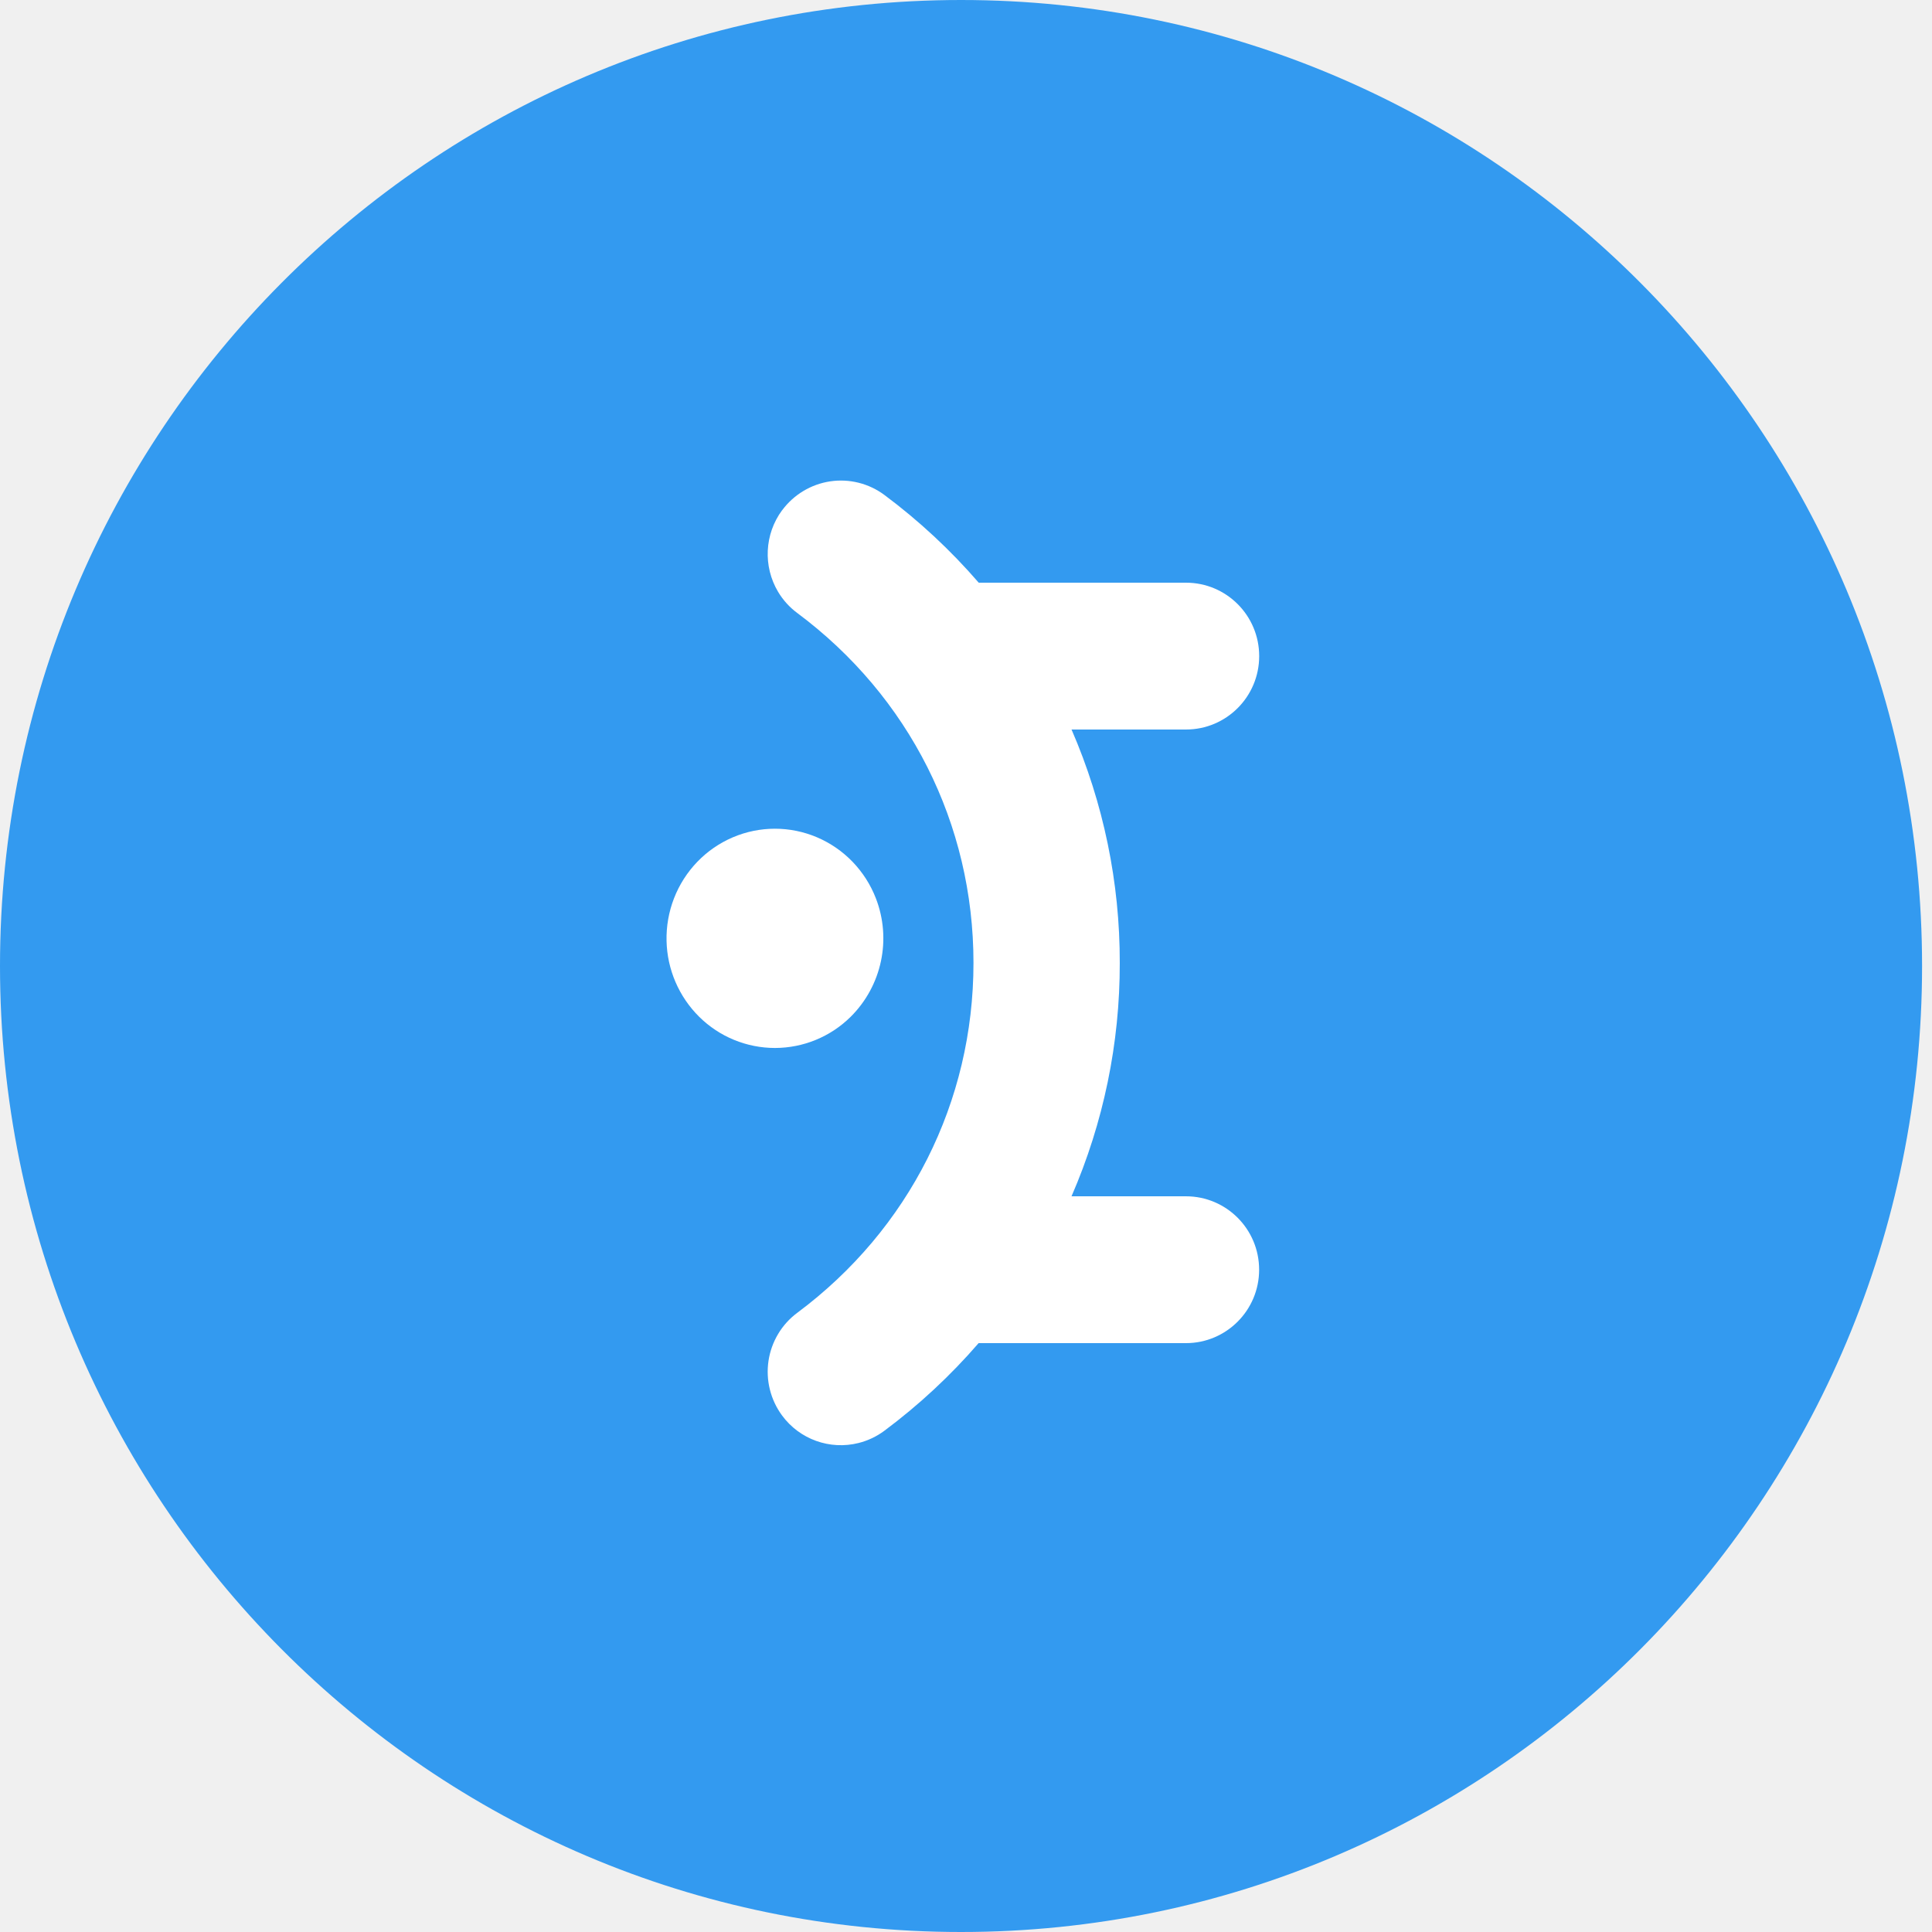
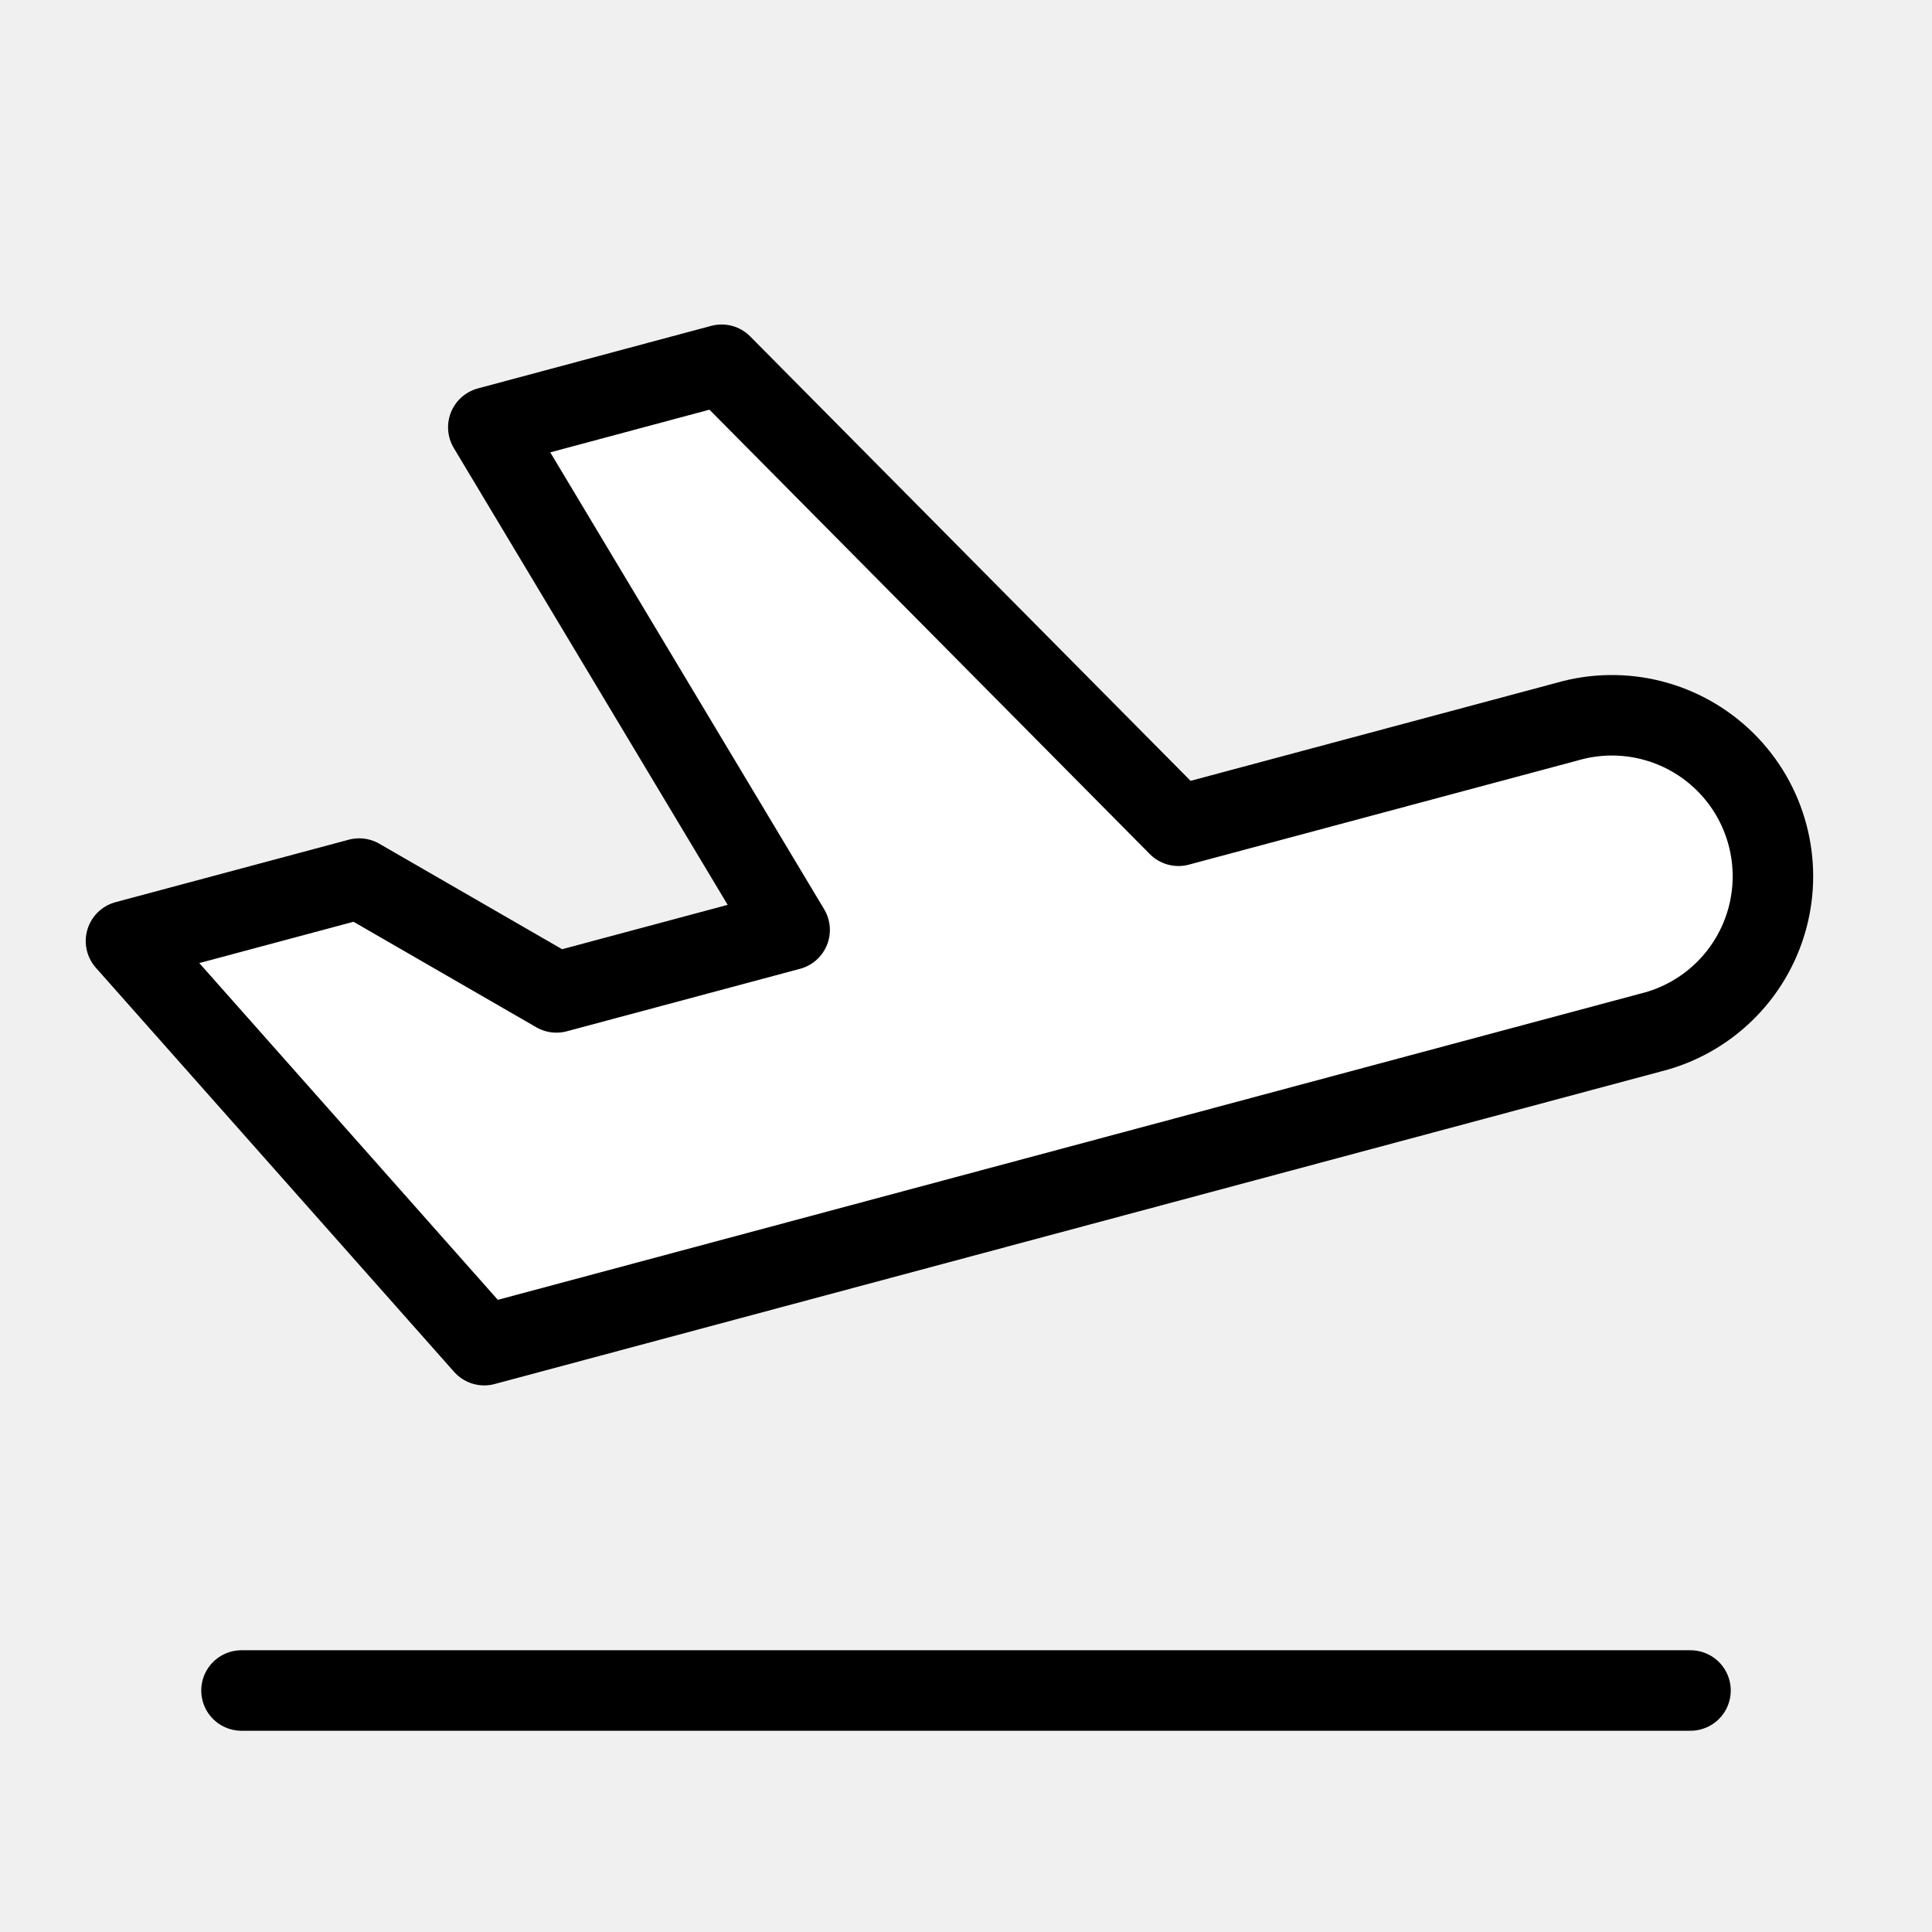
- <svg xmlns="http://www.w3.org/2000/svg" fill="none" viewBox="0 0 163 163">
-   <path fill="#339AF0" d="M162.162 81.5c0-45.011-36.301-81.5-81.08-81.5C36.301 0 0 36.489 0 81.5 0 126.51 36.301 163 81.081 163s81.081-36.49 81.081-81.5z" />
-   <path fill="#fff" d="M65.983 43.049a6.234 6.234 0 00-.336 6.884 6.14 6.14 0 001.618 1.786c9.444 7.036 14.866 17.794 14.866 29.52 0 11.726-5.422 22.484-14.866 29.52a6.145 6.145 0 00-1.616 1.786 6.21 6.21 0 00-.694 4.693 6.21 6.21 0 001.028 2.186 6.151 6.151 0 006.457 2.319 6.154 6.154 0 002.177-1.035 50.083 50.083 0 007.947-7.39h17.493c3.406 0 6.174-2.772 6.174-6.194s-2.762-6.194-6.174-6.194h-9.655a49.165 49.165 0 004.071-19.69 49.167 49.167 0 00-4.07-19.692h9.66c3.406 0 6.173-2.771 6.173-6.194 0-3.422-2.762-6.193-6.173-6.193H82.574a50.112 50.112 0 00-7.952-7.397 6.15 6.15 0 00-4.578-1.153 6.189 6.189 0 00-4.055 2.438h-.006z" />
-   <path fill="#fff" fill-rule="evenodd" d="M56.236 79.391a9.342 9.342 0 01.632-3.608 9.262 9.262 0 011.967-3.077 9.143 9.143 0 012.994-2.063 9.06 9.06 0 017.103 0 9.145 9.145 0 012.995 2.063 9.262 9.262 0 011.967 3.077 9.339 9.339 0 01-2.125 10.003 9.094 9.094 0 01-6.388 2.63 9.094 9.094 0 01-6.39-2.63 9.3 9.3 0 01-2.755-6.395z" clip-rule="evenodd" />
+ <svg xmlns="http://www.w3.org/2000/svg" width="24" height="24" viewBox="0 0 24 24" fill="white" stroke="currentColor" stroke-width="1" stroke-linecap="round" stroke-linejoin="round" class="icon icon-tabler icons-tabler-outline icon-tabler-plane-departure">
+   <path stroke="none" d="M0 0h24v24H0z" fill="none" />
+   <path d="M14.639 10.258l4.83 -1.294a2 2 0 1 1 1.035 3.863l-14.489 3.883l-4.45 -5.02l2.897 -.776l2.45 1.414l2.897 -.776l-3.743 -6.244l2.898 -.777l5.675 5.727z" />
+   <path d="M3 21h18" />
</svg>
